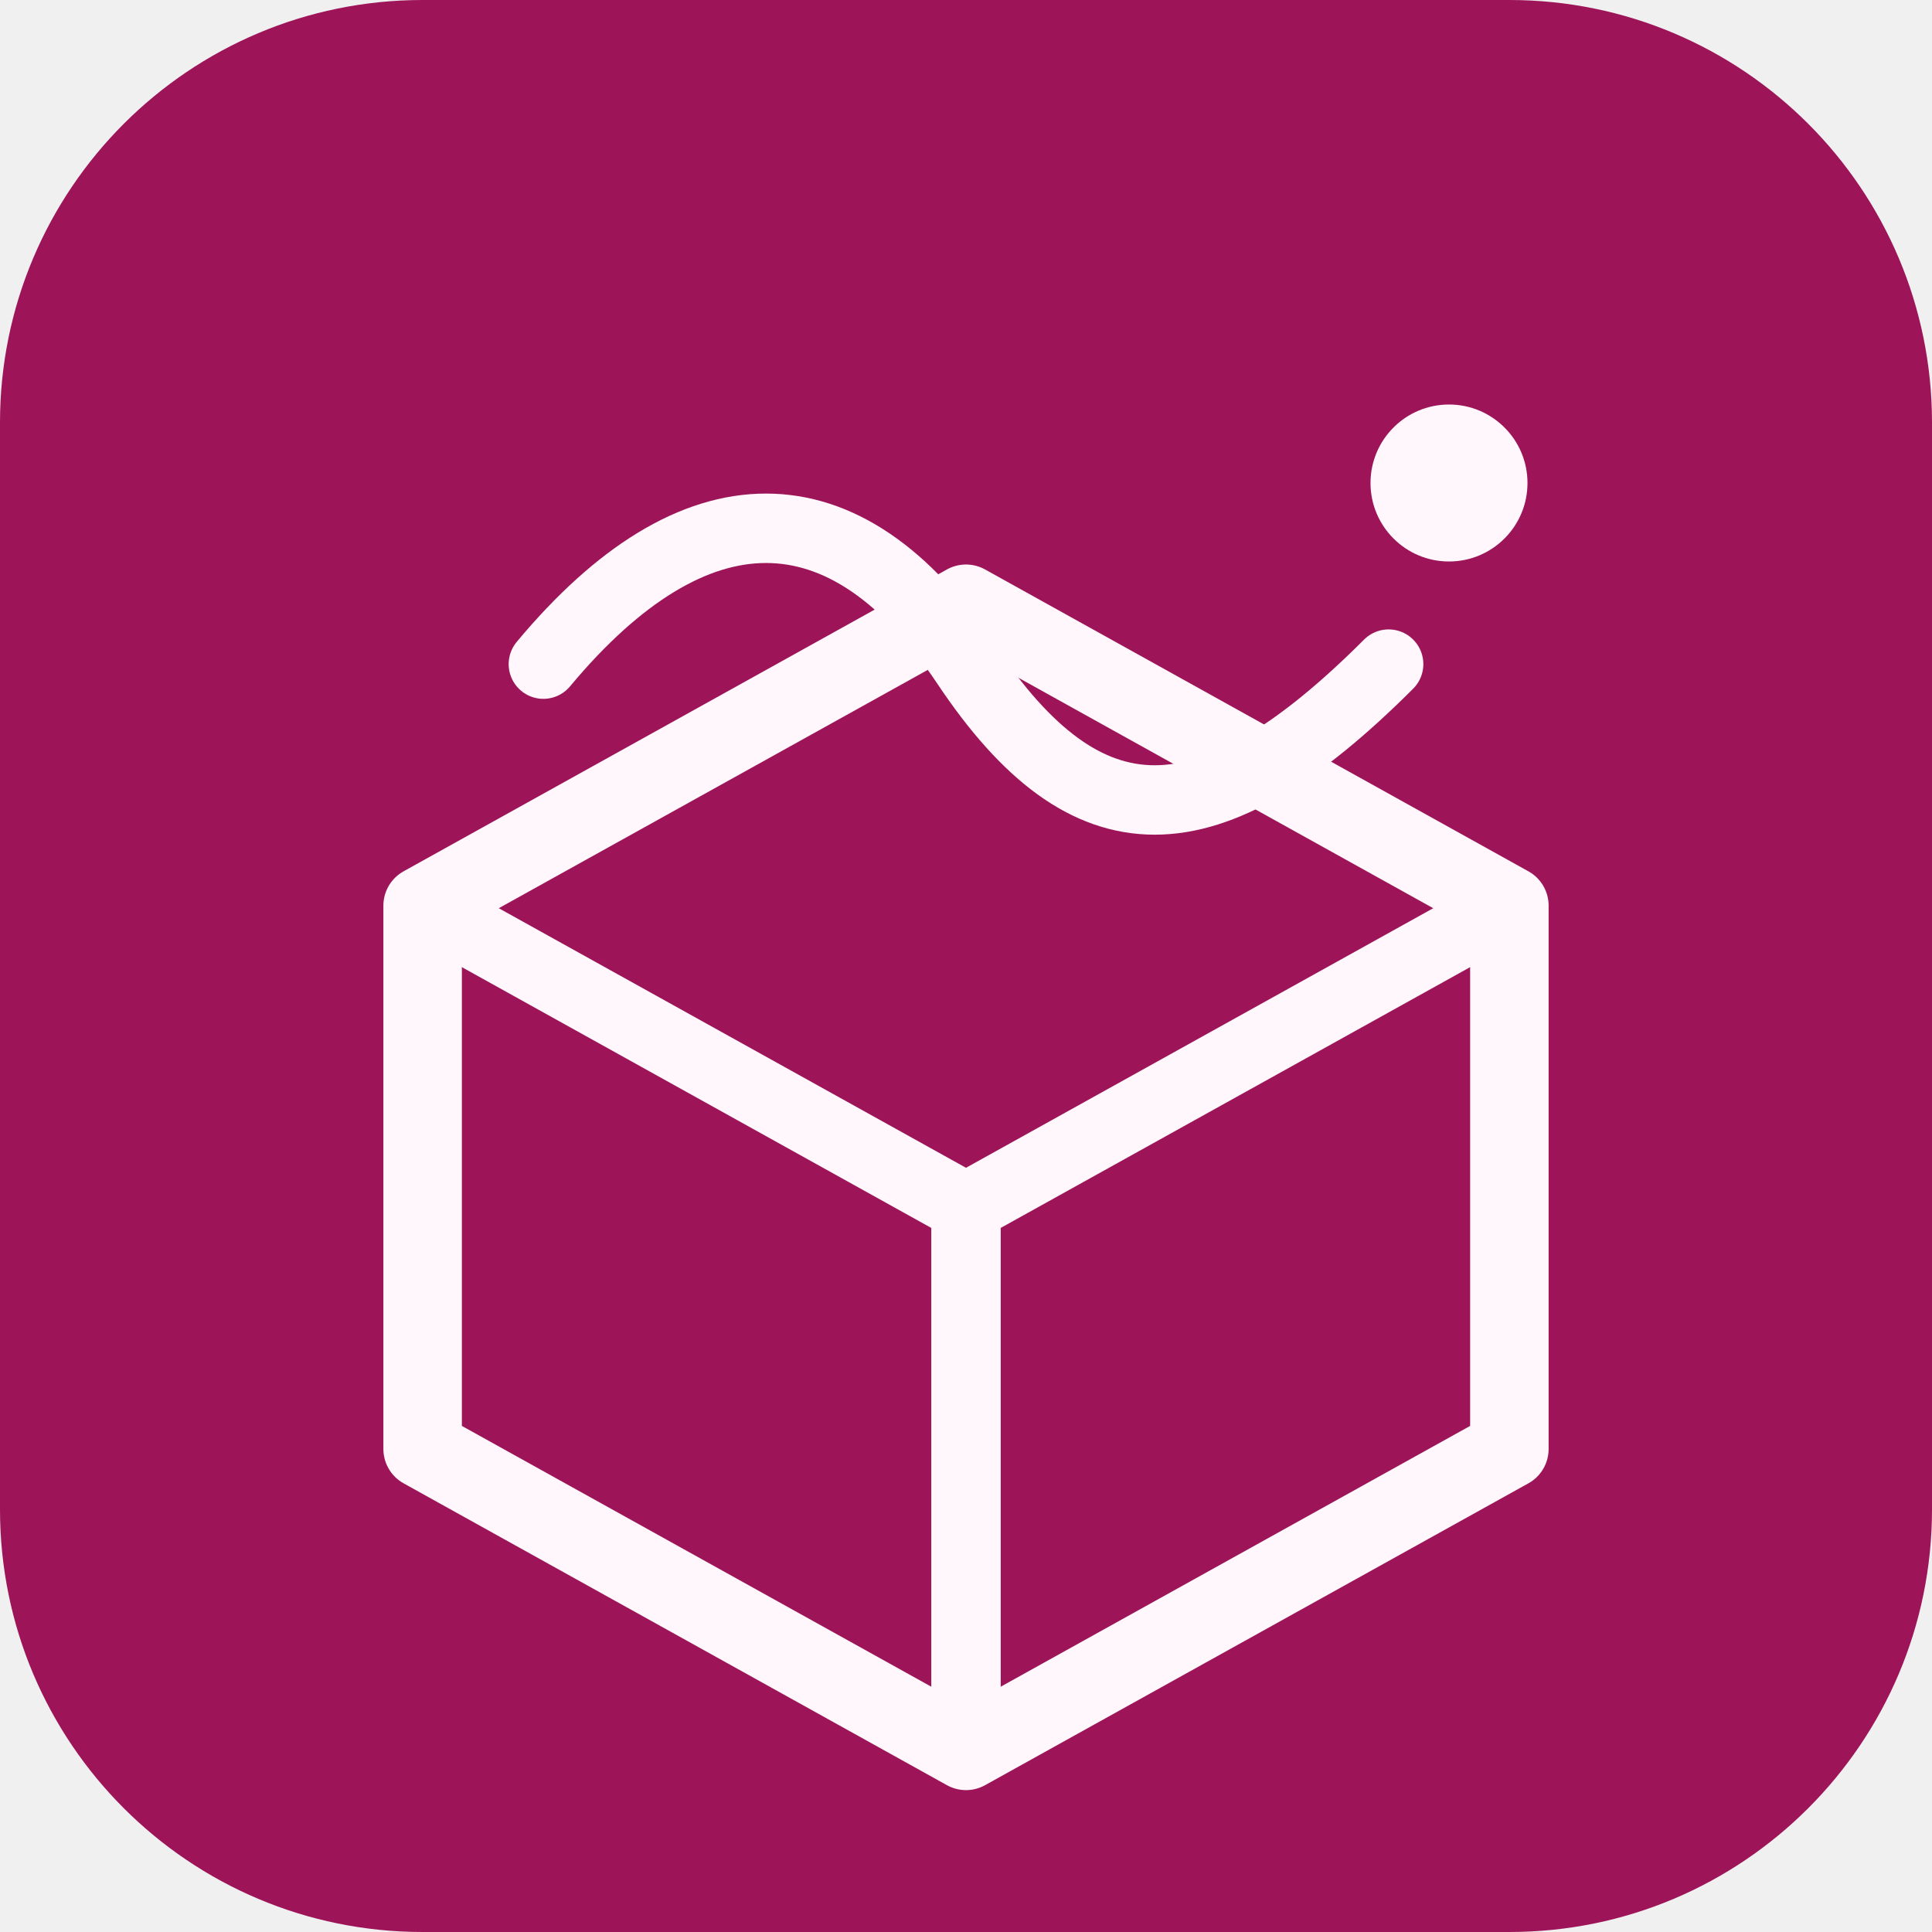
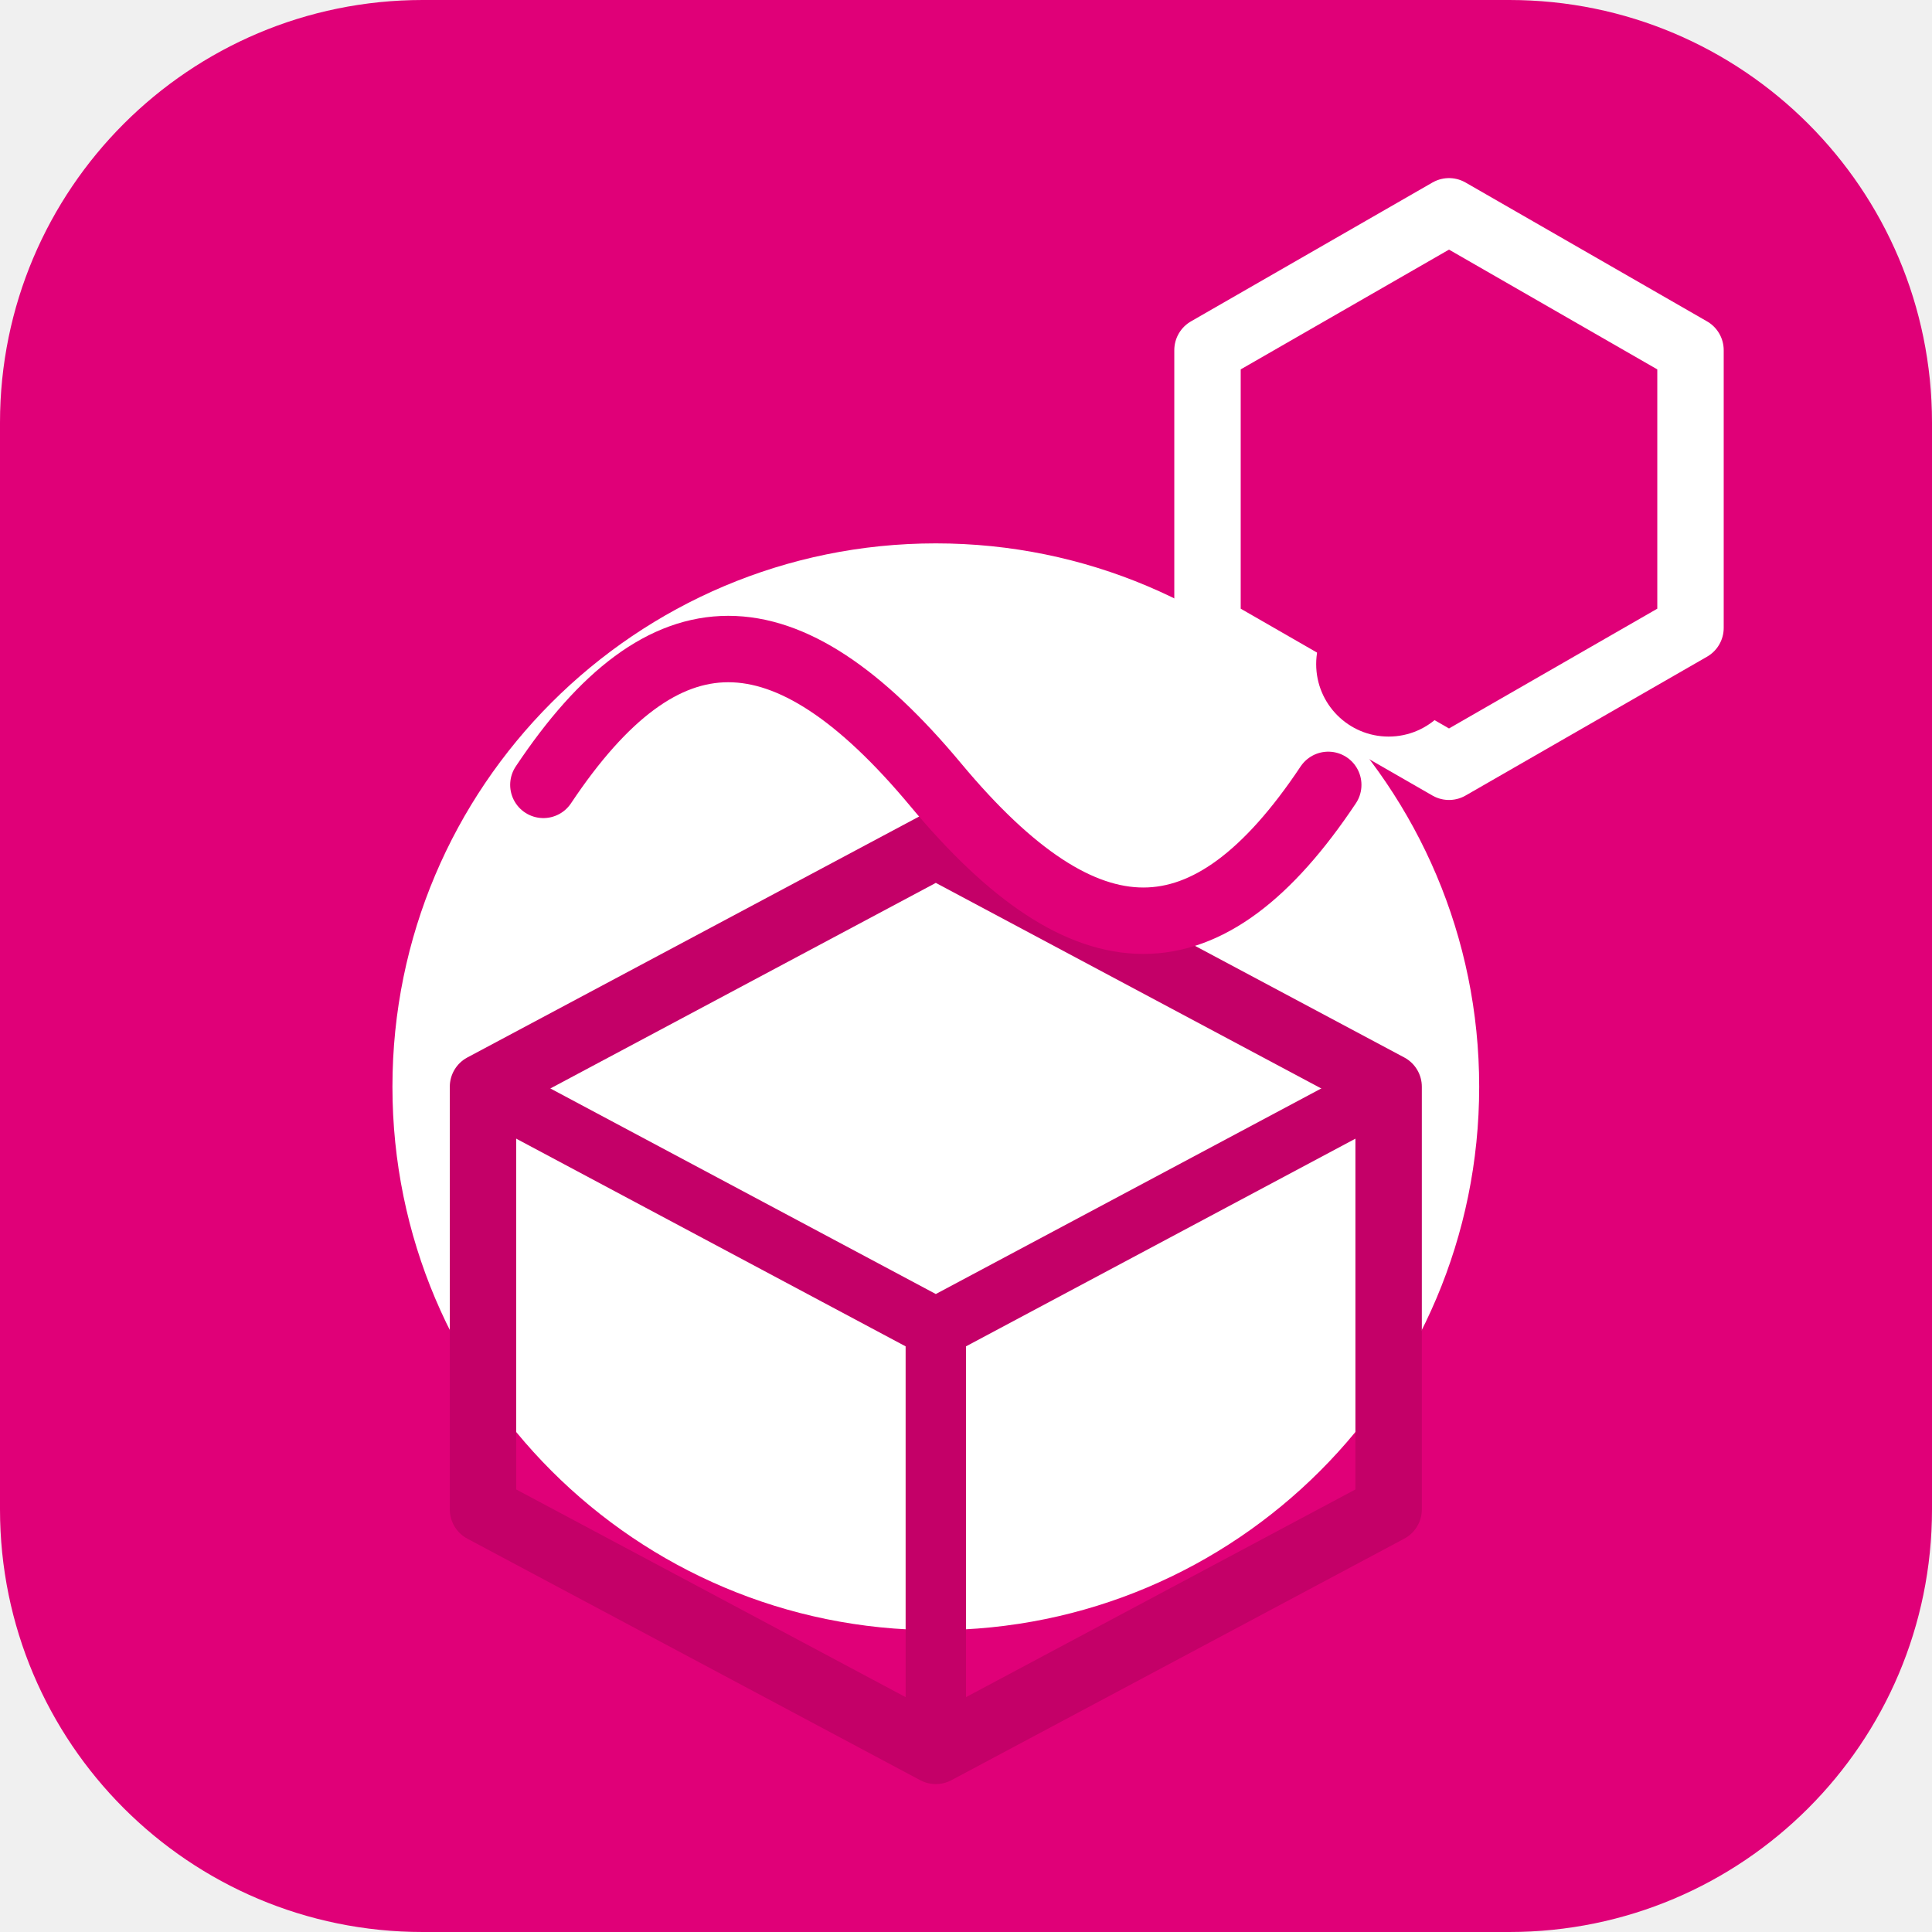
<svg xmlns="http://www.w3.org/2000/svg" viewBox="0 0 64 64" role="img" aria-label="MISE !">
-   <rect width="64" height="64" rx="14" fill="#9d1458" />
-   <path fill="none" stroke="#fff7fb" stroke-width="2.6" stroke-linejoin="round" d="M14 30 32 20l18 10v18L32 58 14 48V30Z" />
-   <path fill="none" stroke="#fff7fb" stroke-width="2.3" stroke-linejoin="round" d="M14 30l18 10 18-10M32 40v18" />
-   <path fill="none" stroke="#fff7fb" stroke-width="2.3" stroke-linecap="round" d="M18 22c5-6 10-6 14 0s8 6 14 0" />
-   <circle cx="48" cy="16" r="2.6" fill="#fff7fb" />
+   <rect width="64" height="64" rx="14" fill="#e00078" />
+   <circle cx="31" cy="36" r="18" fill="#fff" />
+   <path fill="none" stroke="#fff" stroke-width="2.2" stroke-linejoin="round" d="M48 7l8 4.6v9.2L48 25.4 40 20.8v-9.2z" />
+   <path fill="none" stroke="#c40068" stroke-width="2.2" stroke-linejoin="round" d="M16 36 31 28l15 8v14L31 58 16 50V36Z" />
+   <path fill="none" stroke="#c40068" stroke-width="2" stroke-linejoin="round" d="M16 36l15 8 15-8M31 44v14" />
+   <path fill="none" stroke="#e00078" stroke-width="2.2" stroke-linecap="round" d="M18 26c4-6 8-6 13 0s9 6 13 0" />
+   <circle cx="46" cy="22" r="2.4" fill="#e00078" />
</svg>
